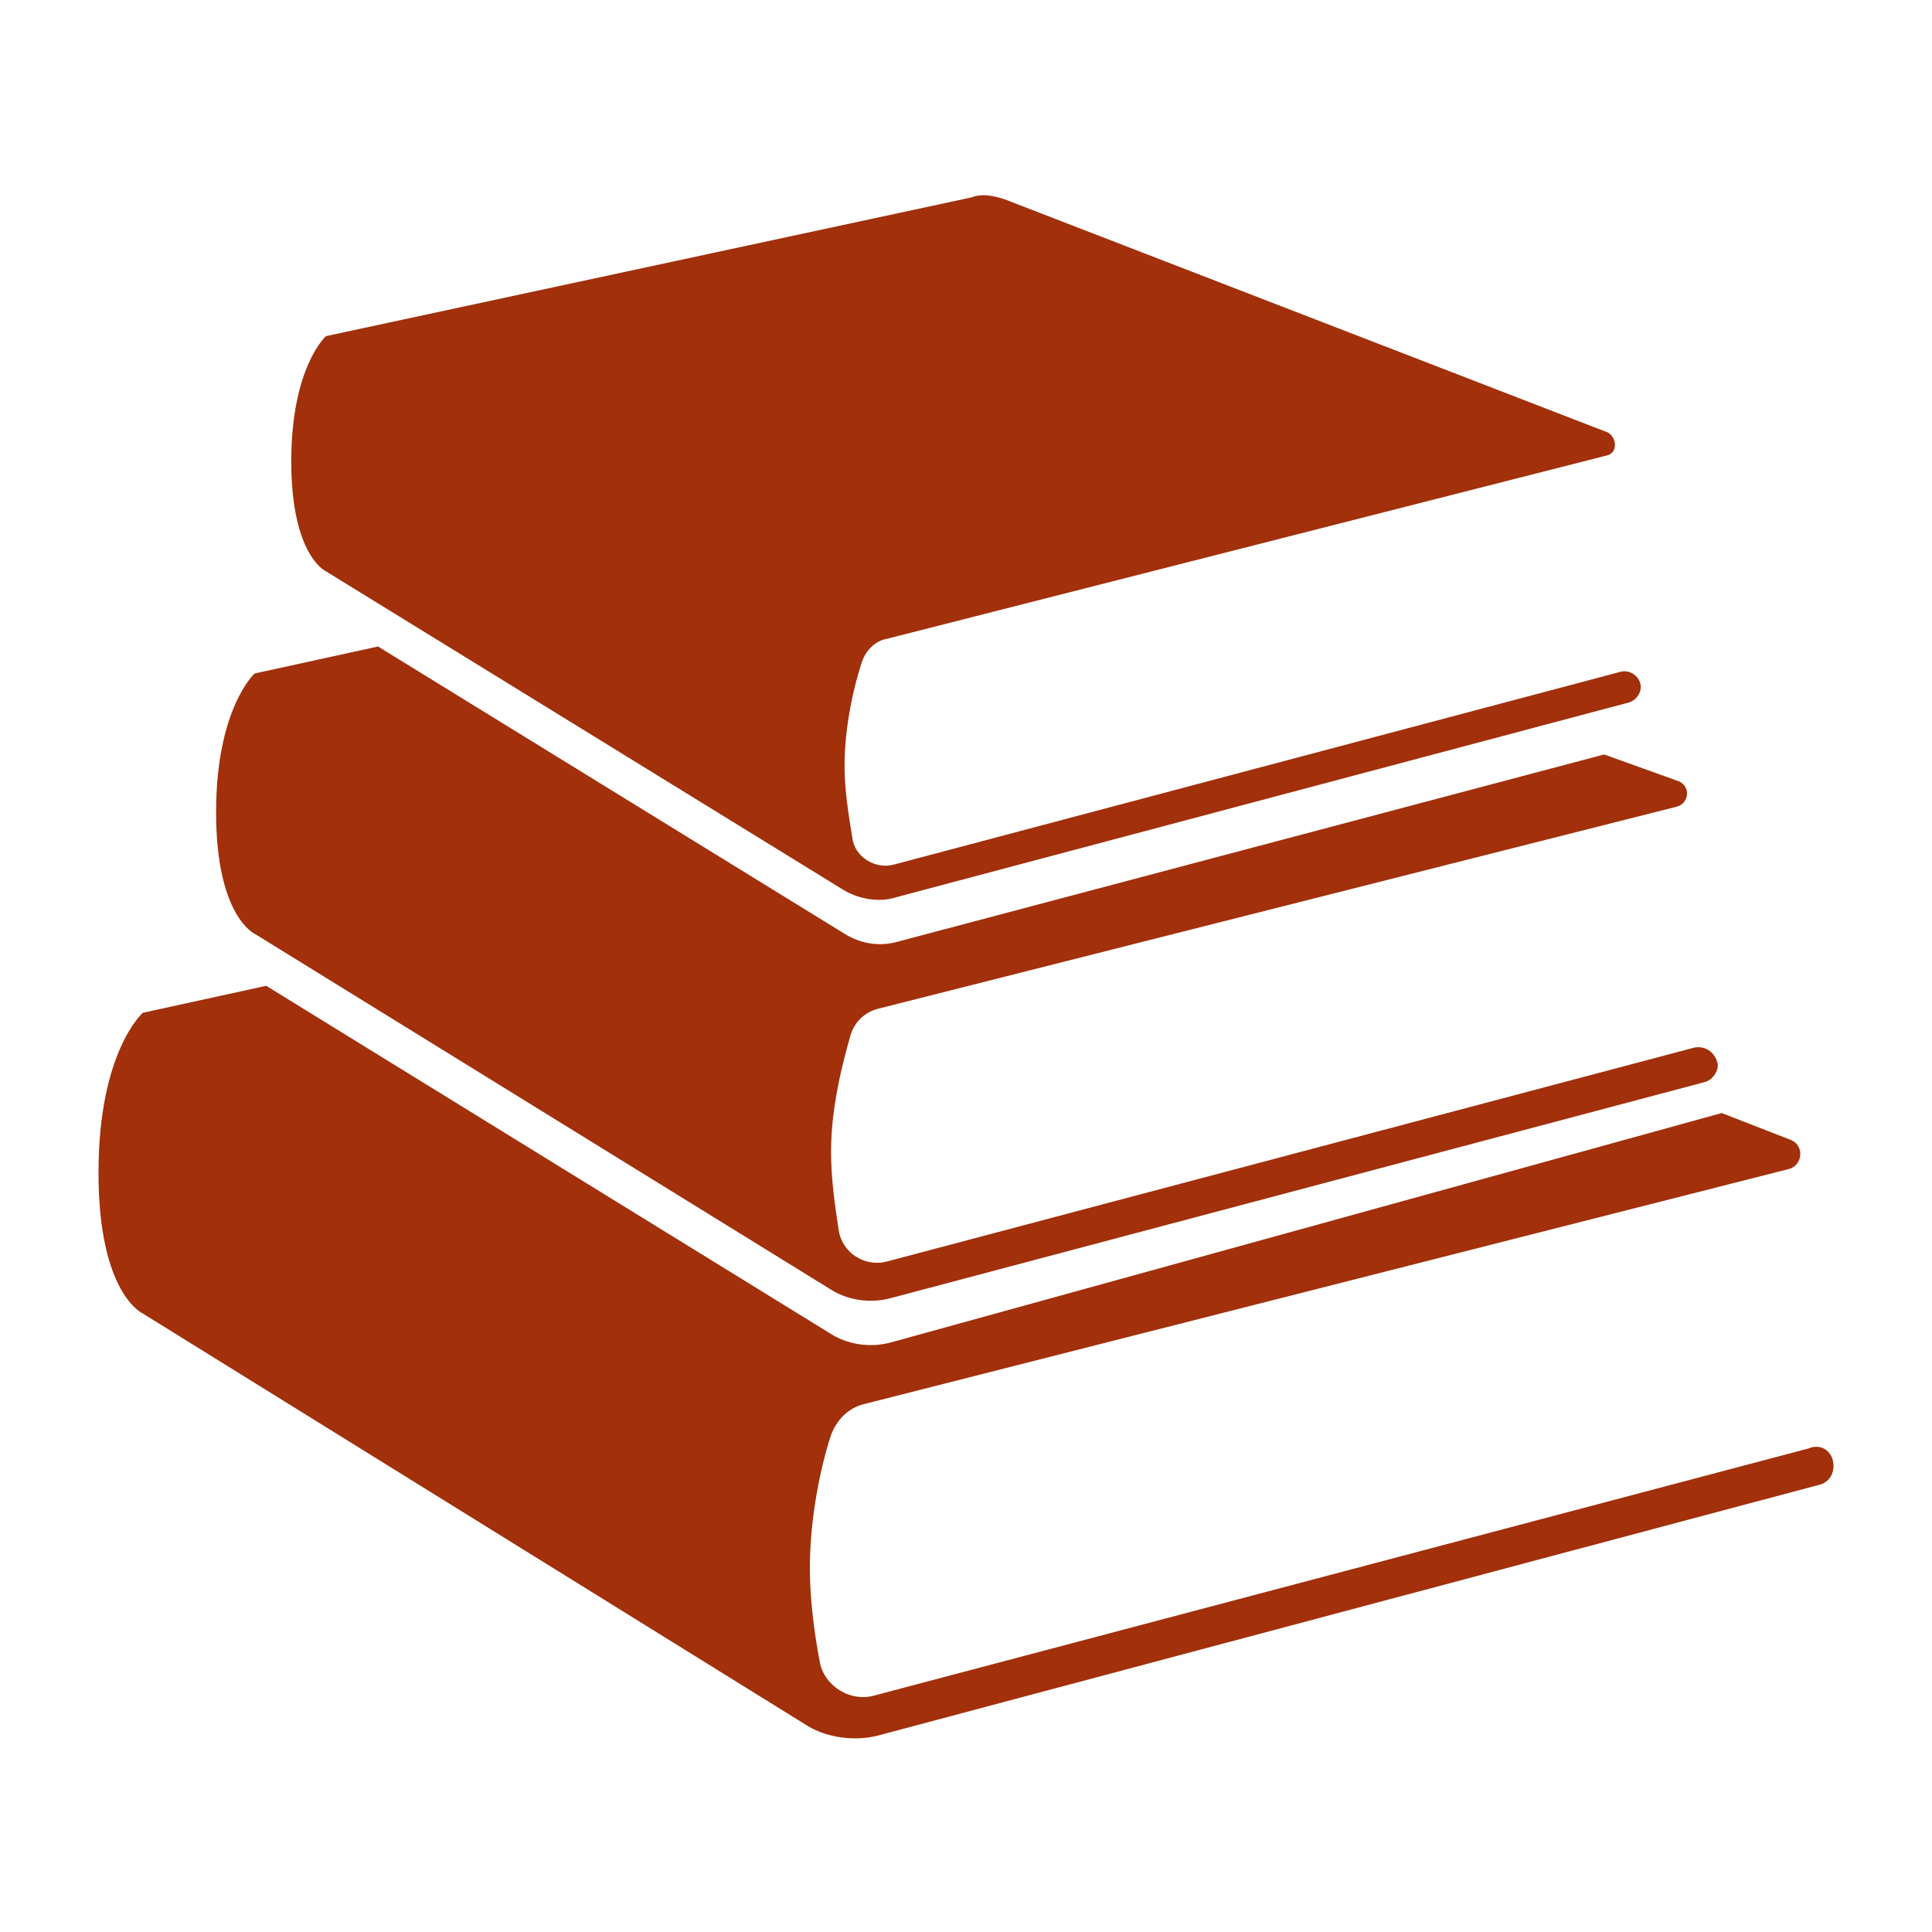
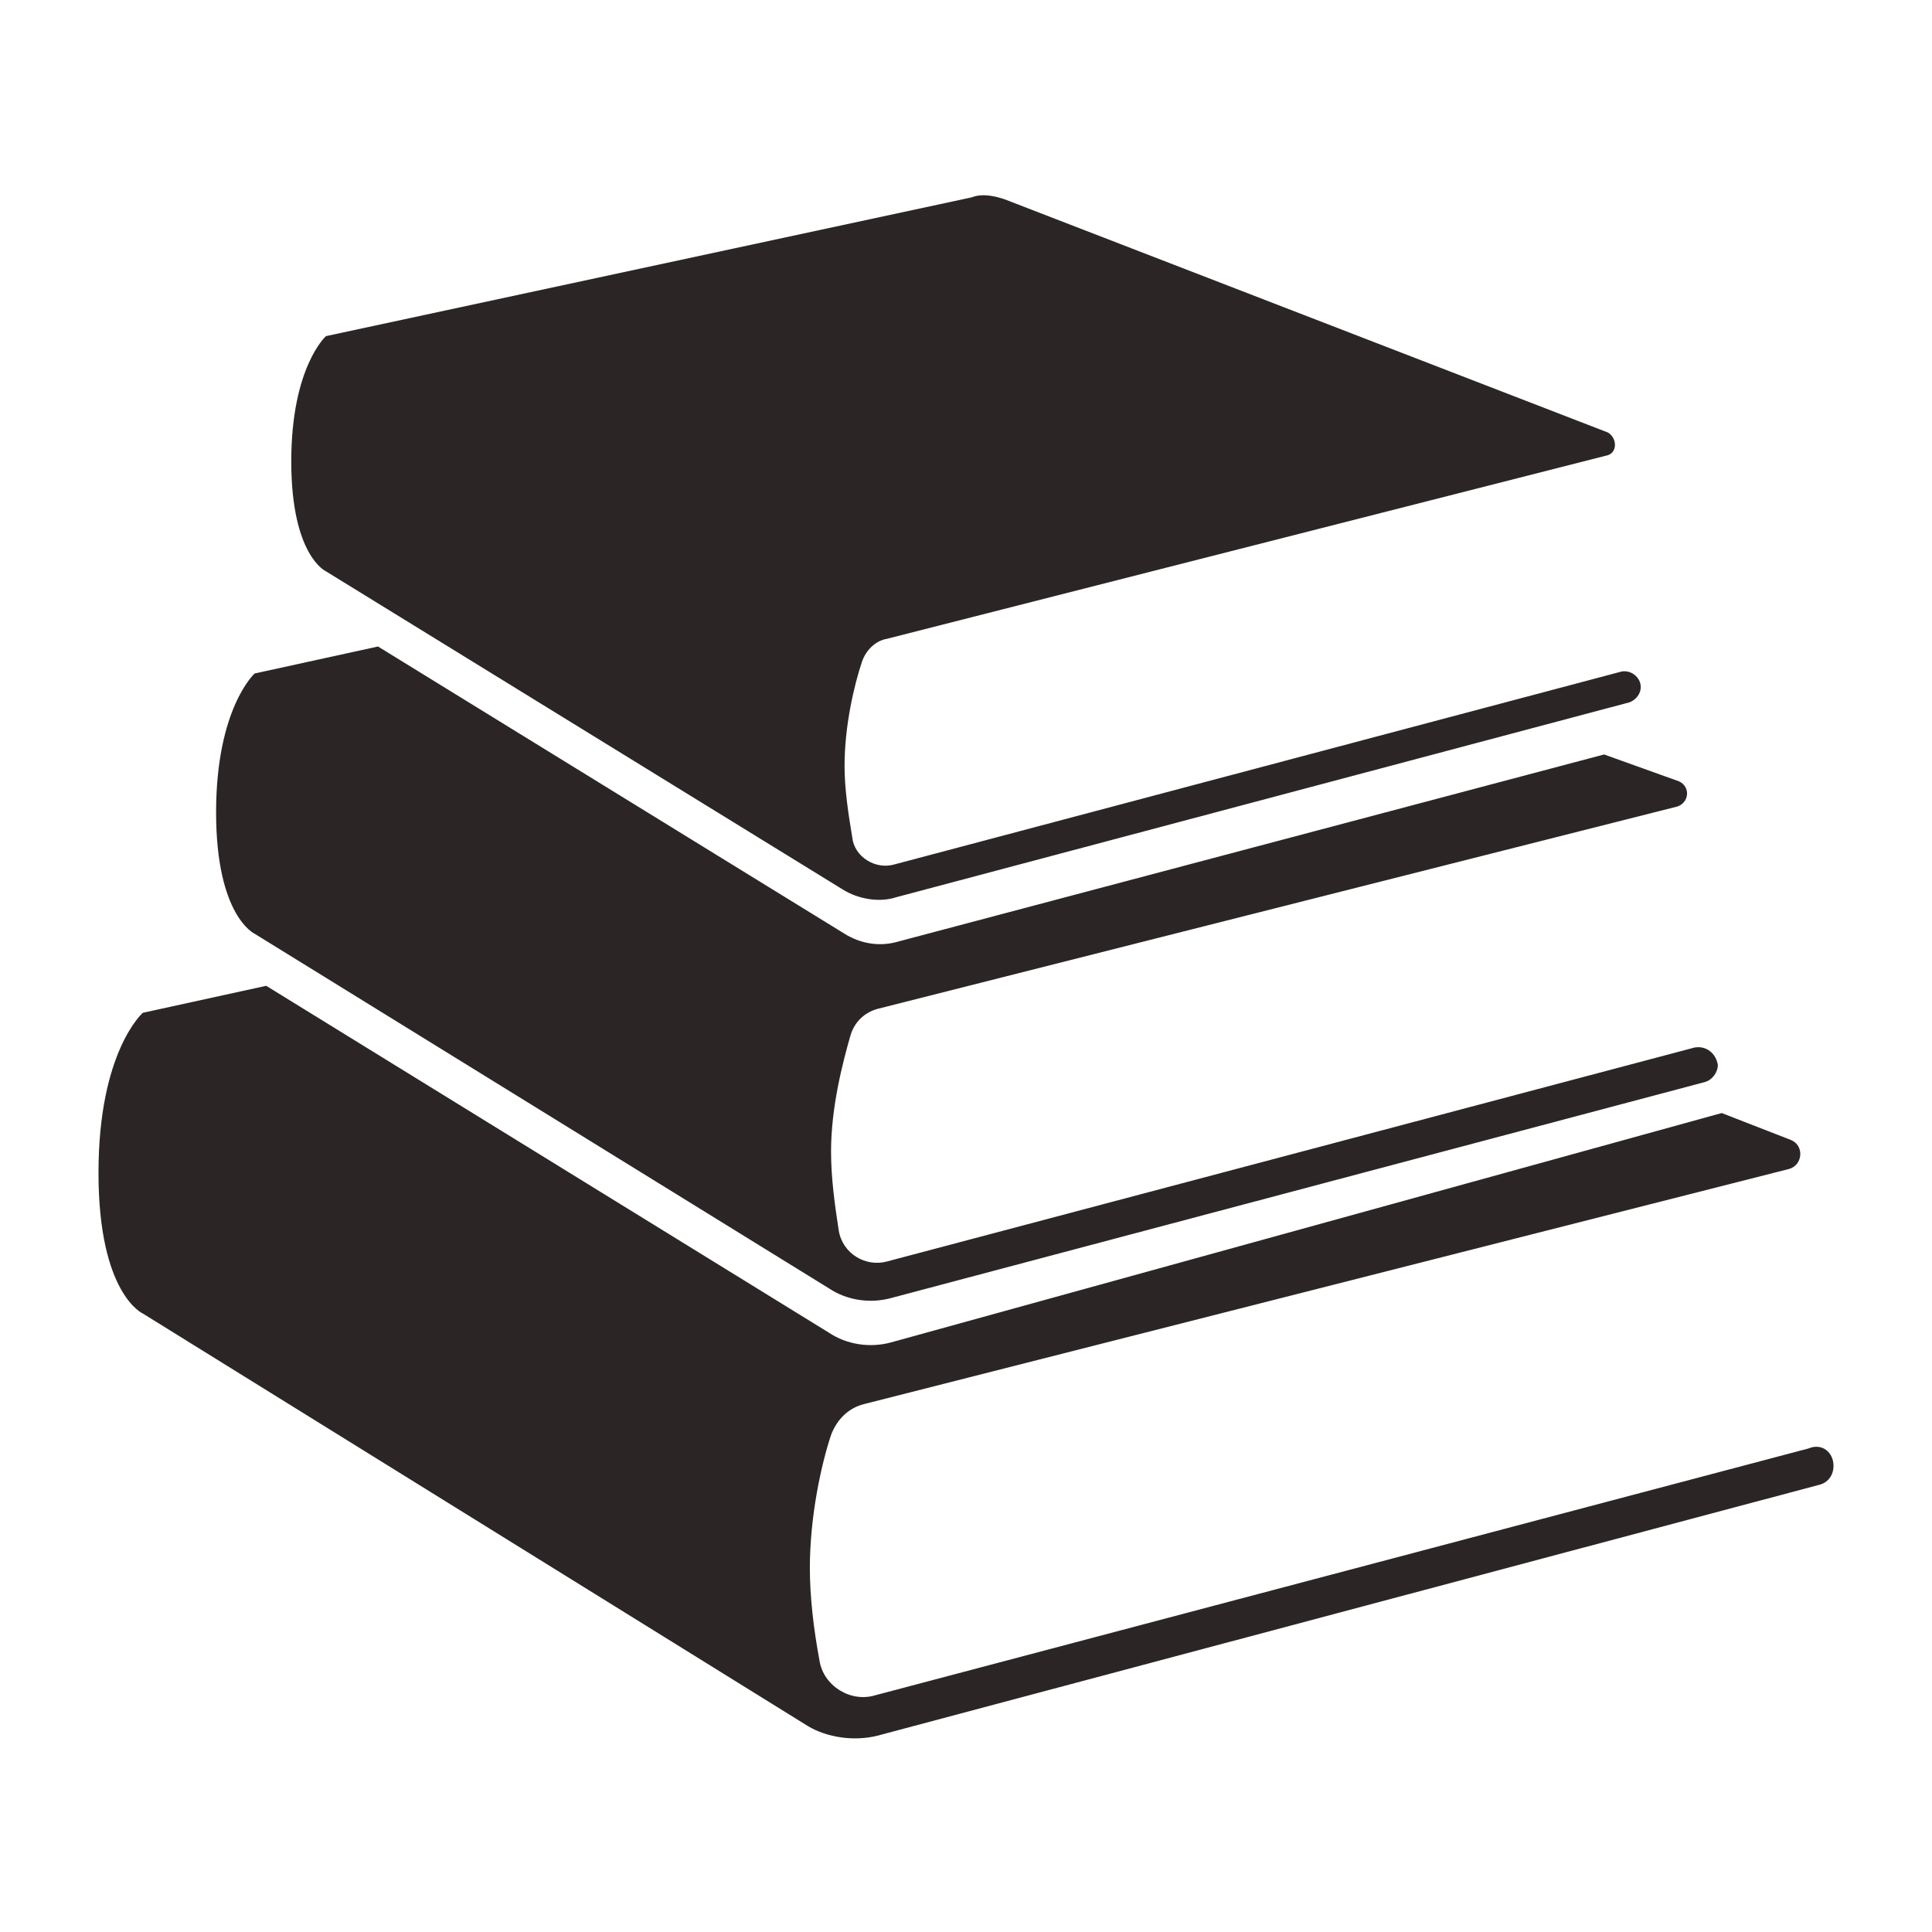
<svg xmlns="http://www.w3.org/2000/svg" width="100px" height="100px" viewBox="0 0 100 100" version="1.1">
  <g id="books" stroke="none" stroke-width="1" fill="none" fill-rule="evenodd">
-     <g transform="translate(5, 10)" fill="#a1300b" fill-rule="nonzero" id="Shape">
+     <g transform="translate(5, 10)" fill="#2C2525" fill-rule="nonzero" id="Shape">
      <path d="M89.902,65.871 C89.902,66.37 89.603,66.769 89.104,66.869 L40.41,79.84 C39.213,80.14 37.816,79.94 36.818,79.342 L2.393,57.988 C2.393,57.988 0.098,56.99 0.098,50.704 C0.098,44.418 2.393,42.422 2.393,42.422 L8.779,41.025 L37.915,58.986 C38.813,59.585 40.011,59.784 41.108,59.485 L84.115,47.611 L87.707,49.008 C88.405,49.307 88.306,50.305 87.607,50.504 L39.712,62.678 C38.913,62.878 38.315,63.476 38.015,64.274 C37.516,65.771 36.918,68.465 36.918,71.16 C36.918,72.656 37.117,74.353 37.417,75.949 C37.616,77.246 39.013,78.144 40.31,77.745 L88.605,64.973 C89.304,64.673 89.902,65.172 89.902,65.871 Z M82.718,44.218 L40.909,55.294 C39.811,55.593 38.614,54.895 38.414,53.697 C38.215,52.4 38.015,51.003 38.015,49.606 C38.015,47.311 38.614,45.016 39.013,43.619 C39.213,42.921 39.712,42.422 40.41,42.222 L81.82,31.745 C82.418,31.546 82.518,30.747 81.92,30.448 L78.028,29.051 L41.508,38.73 C40.51,39.029 39.512,38.83 38.714,38.331 L14.566,23.463 L8.18,24.86 C8.18,24.86 6.185,26.656 6.185,32.045 C6.185,37.433 8.18,38.331 8.18,38.331 L37.915,56.691 C38.813,57.29 40.011,57.489 41.108,57.19 L83.217,46.014 C83.616,45.915 83.915,45.515 83.915,45.116 C83.815,44.517 83.317,44.118 82.718,44.218 Z M39.612,24.262 C39.811,23.663 40.31,23.164 40.909,23.064 L78.128,13.585 C78.726,13.485 78.726,12.687 78.227,12.387 L46.996,0.314 C46.397,0.114 45.798,0.014 45.299,0.214 L11.872,7.398 C11.872,7.398 10.076,8.995 10.076,13.884 C10.076,18.773 11.872,19.572 11.872,19.572 L38.614,36.036 C39.412,36.535 40.51,36.734 41.408,36.435 L79.325,26.357 C79.625,26.257 79.924,25.958 79.924,25.559 C79.924,25.06 79.425,24.661 78.926,24.76 L41.308,34.739 C40.31,35.038 39.213,34.34 39.113,33.342 C38.913,32.144 38.714,30.847 38.714,29.65 C38.714,27.554 39.213,25.459 39.612,24.262 Z" />
    </g>
  </g>
</svg>
